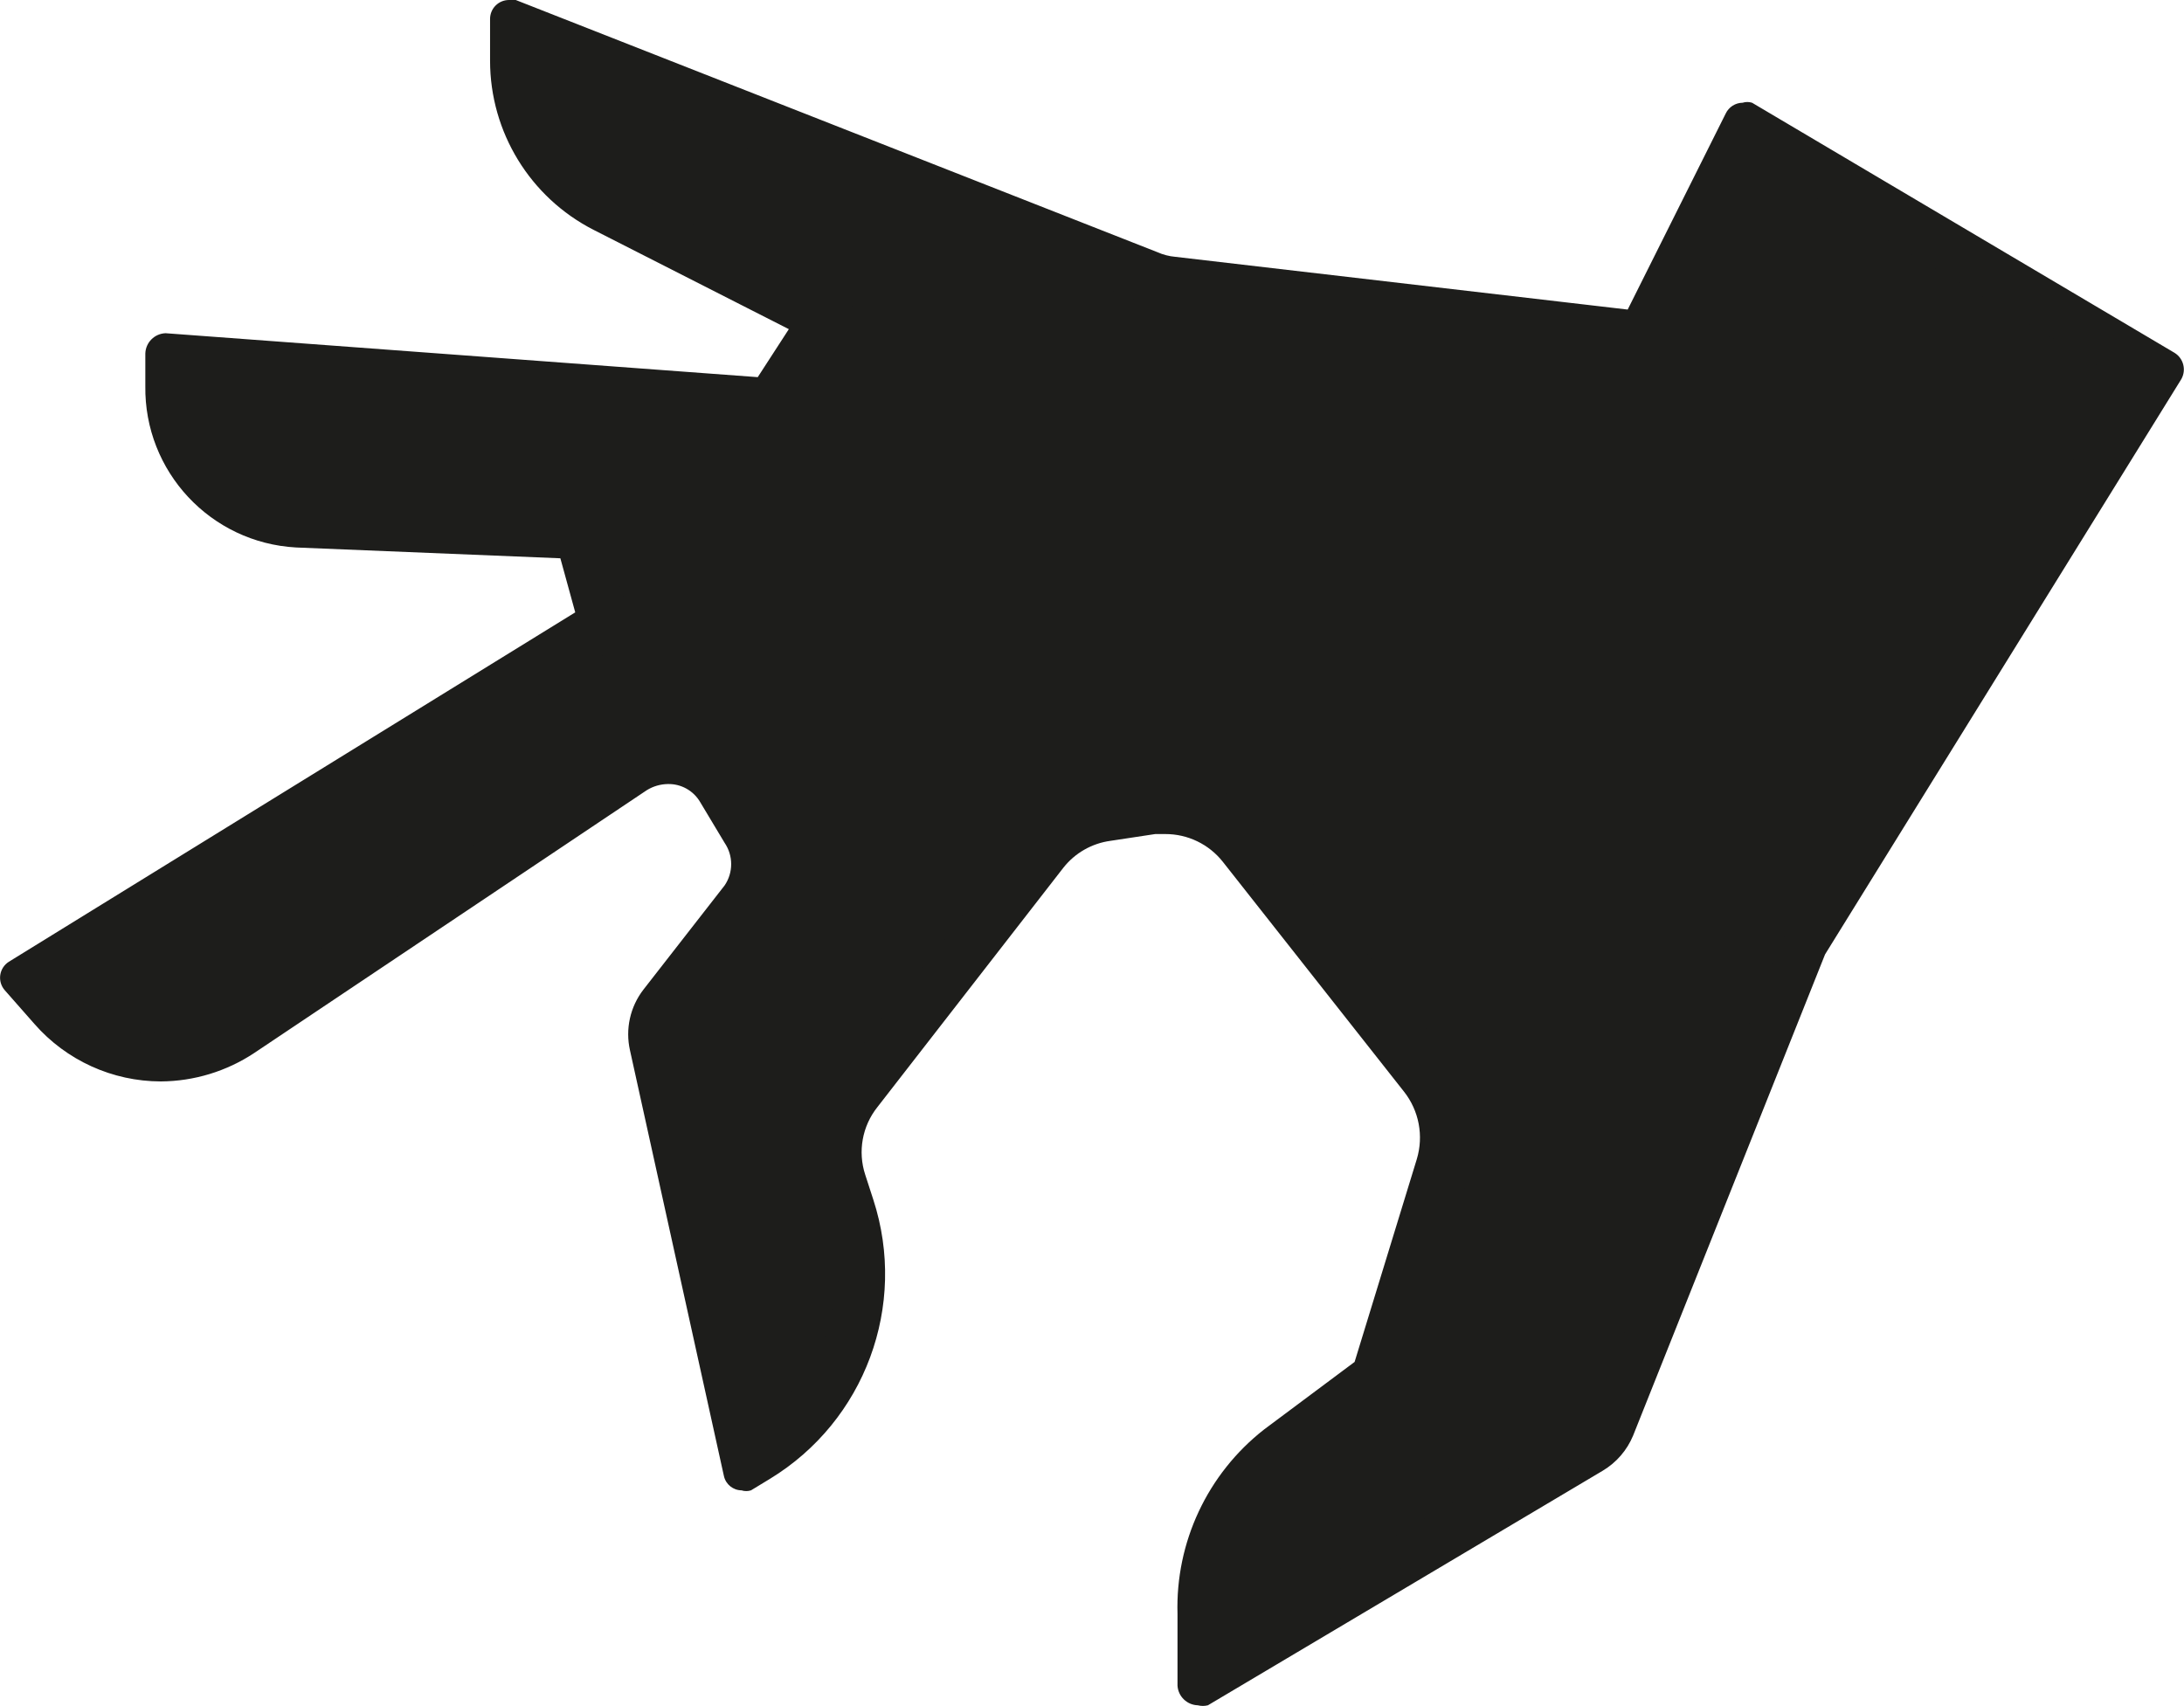
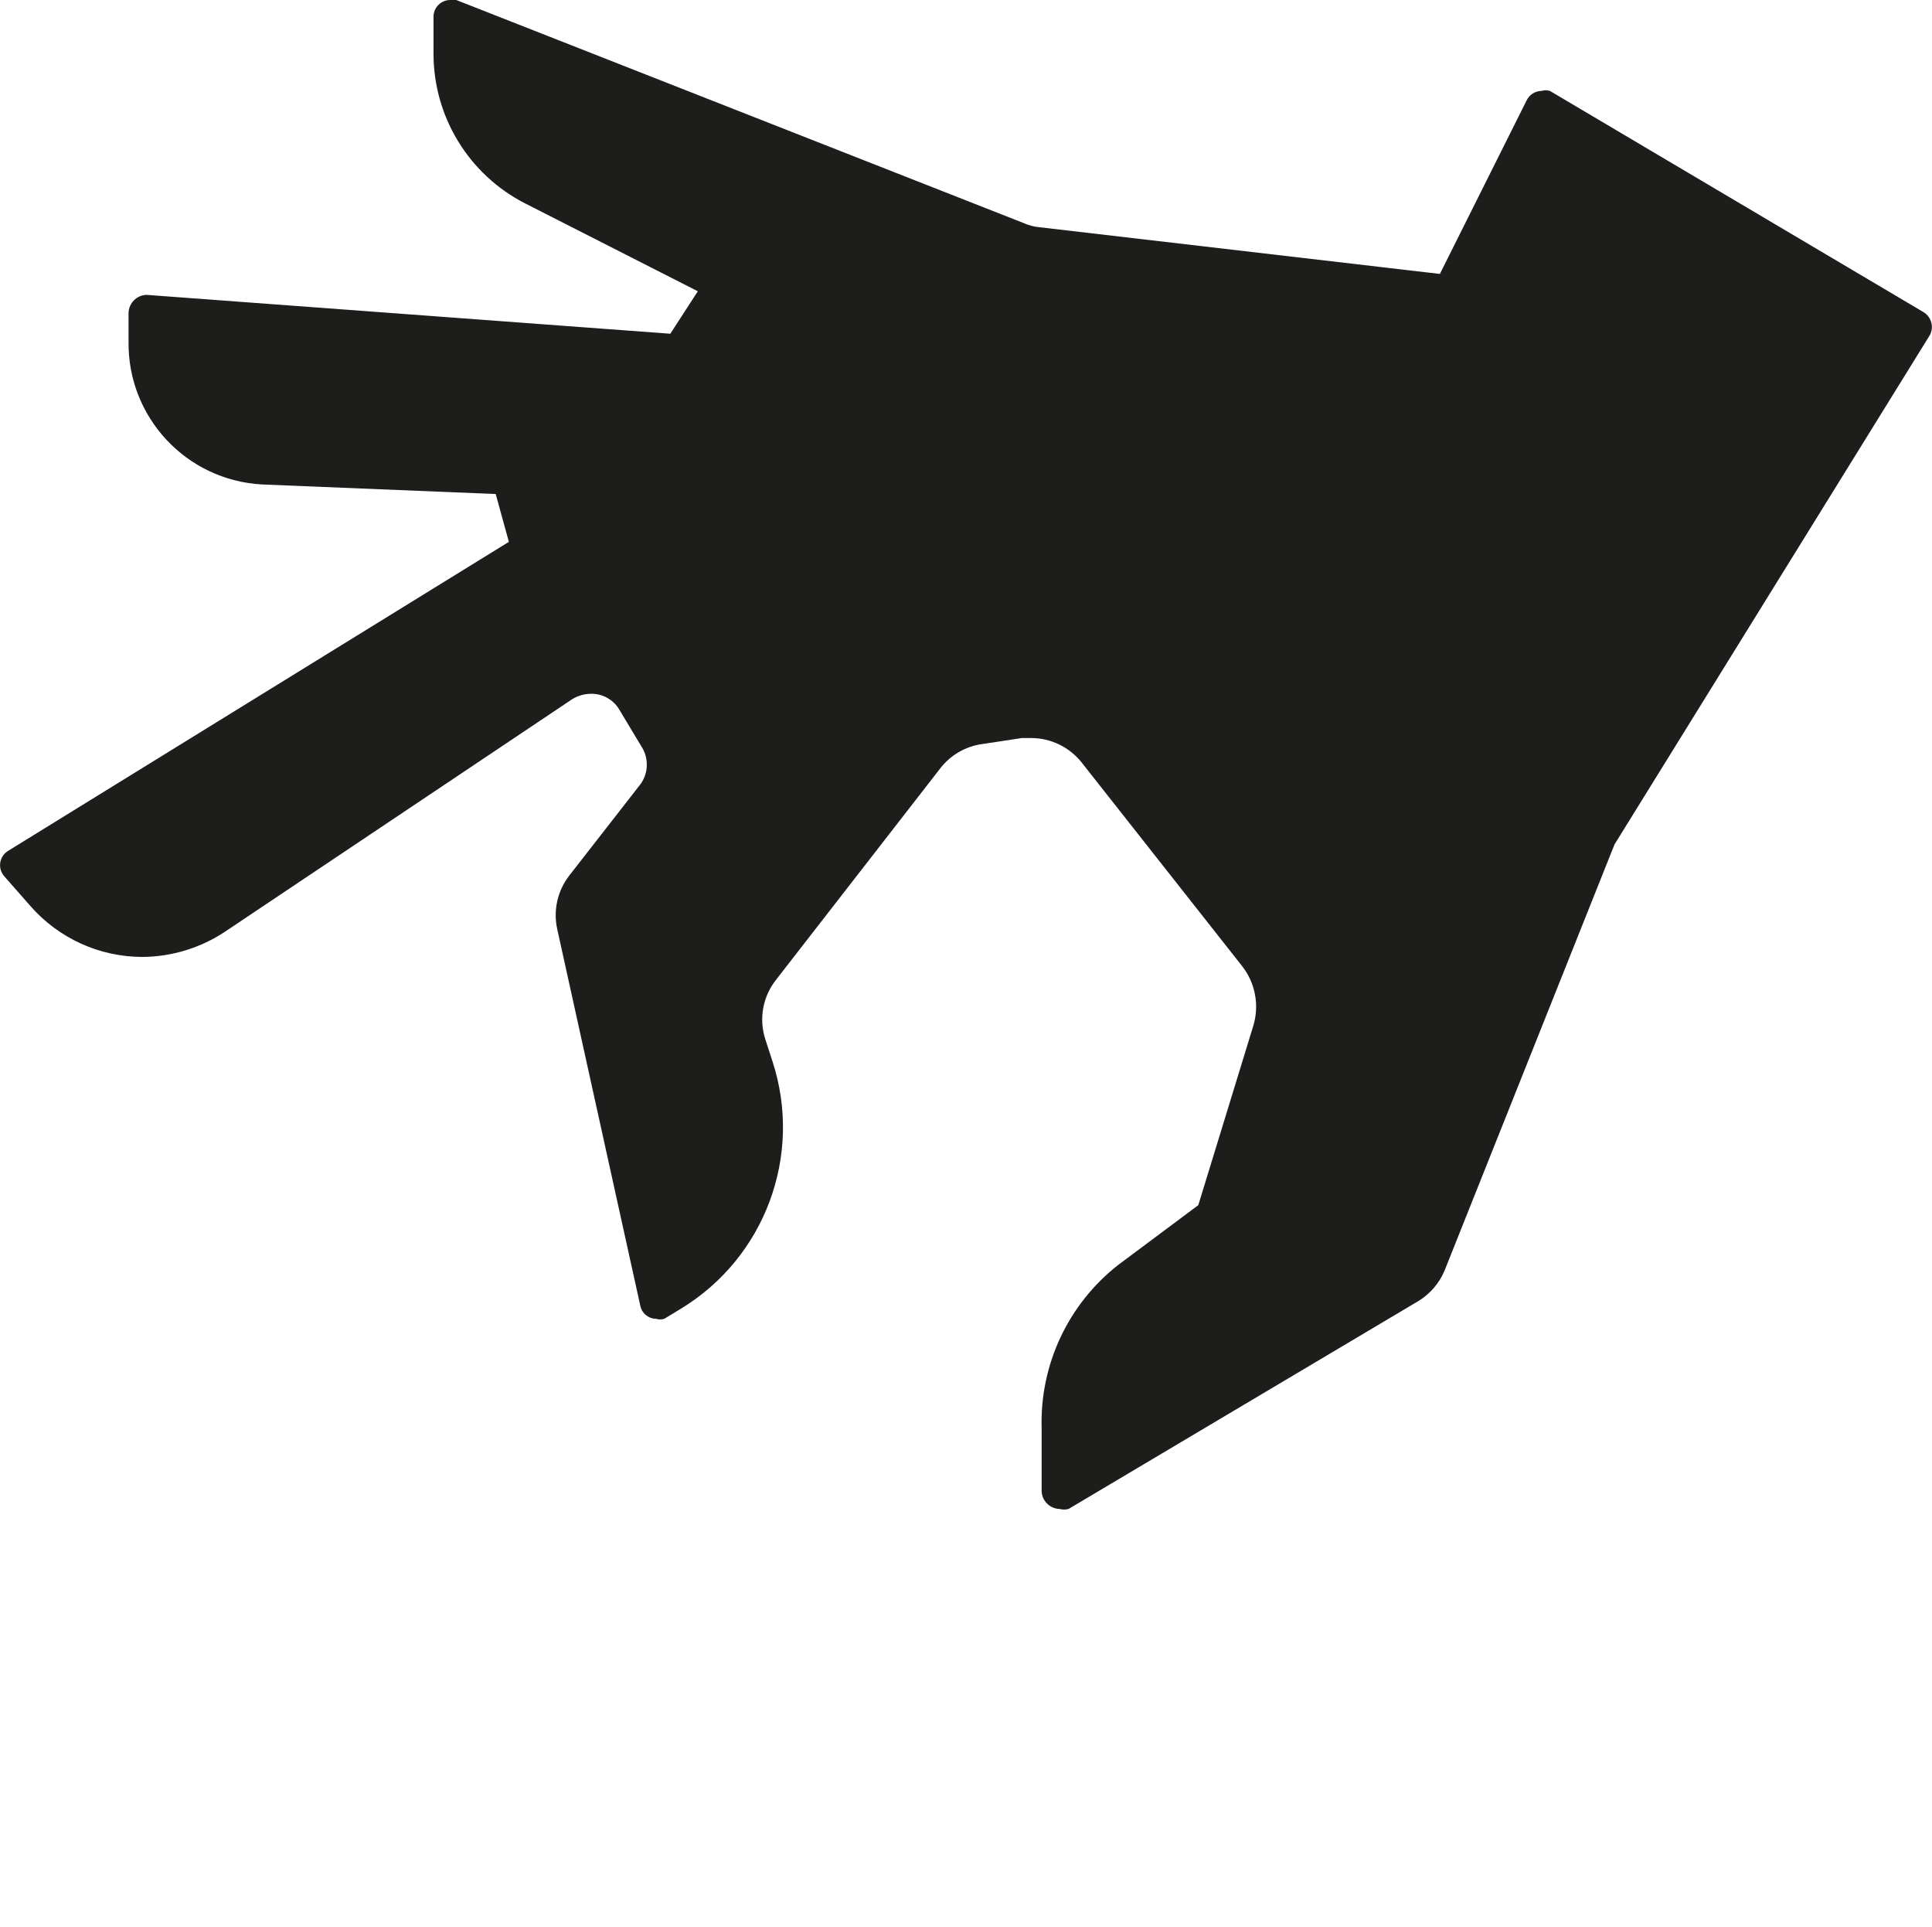
- <svg xmlns="http://www.w3.org/2000/svg" id="Warstwa_1" data-name="Warstwa 1" viewBox="0 0 32.31 25.24">
+ <svg xmlns="http://www.w3.org/2000/svg" id="Warstwa_1" data-name="Warstwa 1" viewBox="0 0 32.31 32.21">
  <path d="M17.75,23.88a3,3,0,0,1,1.14-2.42l1.43-1.12,1-3.16A1.46,1.46,0,0,0,21,15.86l-2.68-3.4a1.47,1.47,0,0,0-1.15-.55H17l-.66.1a1.49,1.49,0,0,0-.94.54L12.64,16.1a1.46,1.46,0,0,0-.24,1.35l.12.36a3.17,3.17,0,0,1-1.36,3.7l-.16.1L9.64,15.45a.73.73,0,0,1,.13-.59L11,13.32A.92.92,0,0,0,11,12.27l-.36-.61a.93.93,0,0,0-.8-.45.86.86,0,0,0-.51.16L3.55,15.26A2.13,2.13,0,0,1,.79,14.9l-.36-.41L9,9.24,8.58,7.9,4.4,7.73a2,2,0,0,1-1.91-2V5.31L11.4,6l.81-1.25L9,3.07A2.43,2.43,0,0,1,7.62.9V.41L17,4.08a1.18,1.18,0,0,0,.37.09l7,.77,1.53-3.06L31.9,5.5l-5.22,8.42-2.89,7.14a.71.71,0,0,1-.3.34l-5.72,3.4Z" fill="#1d1d1b" />
  <path d="M8,1l8.84,3.46a1.91,1.91,0,0,0,.47.12L24,5.28l.52.06.23-.47L26,2.42l5.4,3.2-5,8.1,0,.06,0,.06-2.86,7.08a.43.43,0,0,1-.14.16l-5.17,3.07v-.28a2.58,2.58,0,0,1,1-2.11l1.34-1.05.19-.15.07-.22.92-3.05a1.84,1.84,0,0,0-.32-1.66l-2.68-3.4a1.83,1.83,0,0,0-1.44-.7l-.26,0-.66.1a1.83,1.83,0,0,0-1.18.68l-2.76,3.54a1.83,1.83,0,0,0-.29,1.69l.12.37A2.8,2.8,0,0,1,11.25,21L10,15.37a.35.35,0,0,1,.06-.28l1.2-1.54a1.3,1.3,0,0,0,.09-1.48l-.36-.6a1.3,1.3,0,0,0-1.12-.63,1.22,1.22,0,0,0-.72.22L3.34,15a1.74,1.74,0,0,1-2.27-.3L1,14.57,8.9,9.7l.48-.29-.15-.54L9,8.07l-.14-.53-.55,0L4.41,7.35A1.61,1.61,0,0,1,2.87,5.72h0l8.28.61.45,0L11.84,6l.46-.7.45-.7L12,4.2,9.12,2.73A2.05,2.05,0,0,1,8,1M7.53,0a.28.28,0,0,0-.28.28V.9A2.81,2.81,0,0,0,8.78,3.4l2.89,1.47-.46.71L2.45,4.93h0a.31.31,0,0,0-.3.3v.48A2.36,2.36,0,0,0,4.38,8.1l3.91.16.22.8L.13,14.23a.28.28,0,0,0-.06.42l.44.5A2.49,2.49,0,0,0,2.38,16a2.53,2.53,0,0,0,1.38-.42l5.81-3.89a.61.61,0,0,1,.31-.09.54.54,0,0,1,.48.27l.36.6a.56.56,0,0,1,0,.63l-1.2,1.54a1.08,1.08,0,0,0-.2.9l1.39,6.3a.27.27,0,0,0,.26.21.23.23,0,0,0,.14,0l.28-.17a3.55,3.55,0,0,0,1.53-4.13l-.12-.37a1.07,1.07,0,0,1,.18-1l2.75-3.54a1.07,1.07,0,0,1,.7-.4l.66-.1h.15a1.08,1.08,0,0,1,.85.41l2.68,3.4a1.1,1.1,0,0,1,.19,1l-.92,3-1.34,1a3.34,3.34,0,0,0-1.28,2.73l0,1.06a.31.31,0,0,0,.3.29.3.3,0,0,0,.15,0l5.84-3.47a1.09,1.09,0,0,0,.45-.52L27,14.12l5.27-8.51a.29.29,0,0,0-.1-.39l-6.25-3.7a.23.23,0,0,0-.14,0,.28.28,0,0,0-.25.16l-1.45,2.9L17.39,3.8a.83.83,0,0,1-.27-.07L7.63,0l-.1,0Z" fill="#1d1d1b" />
</svg>
